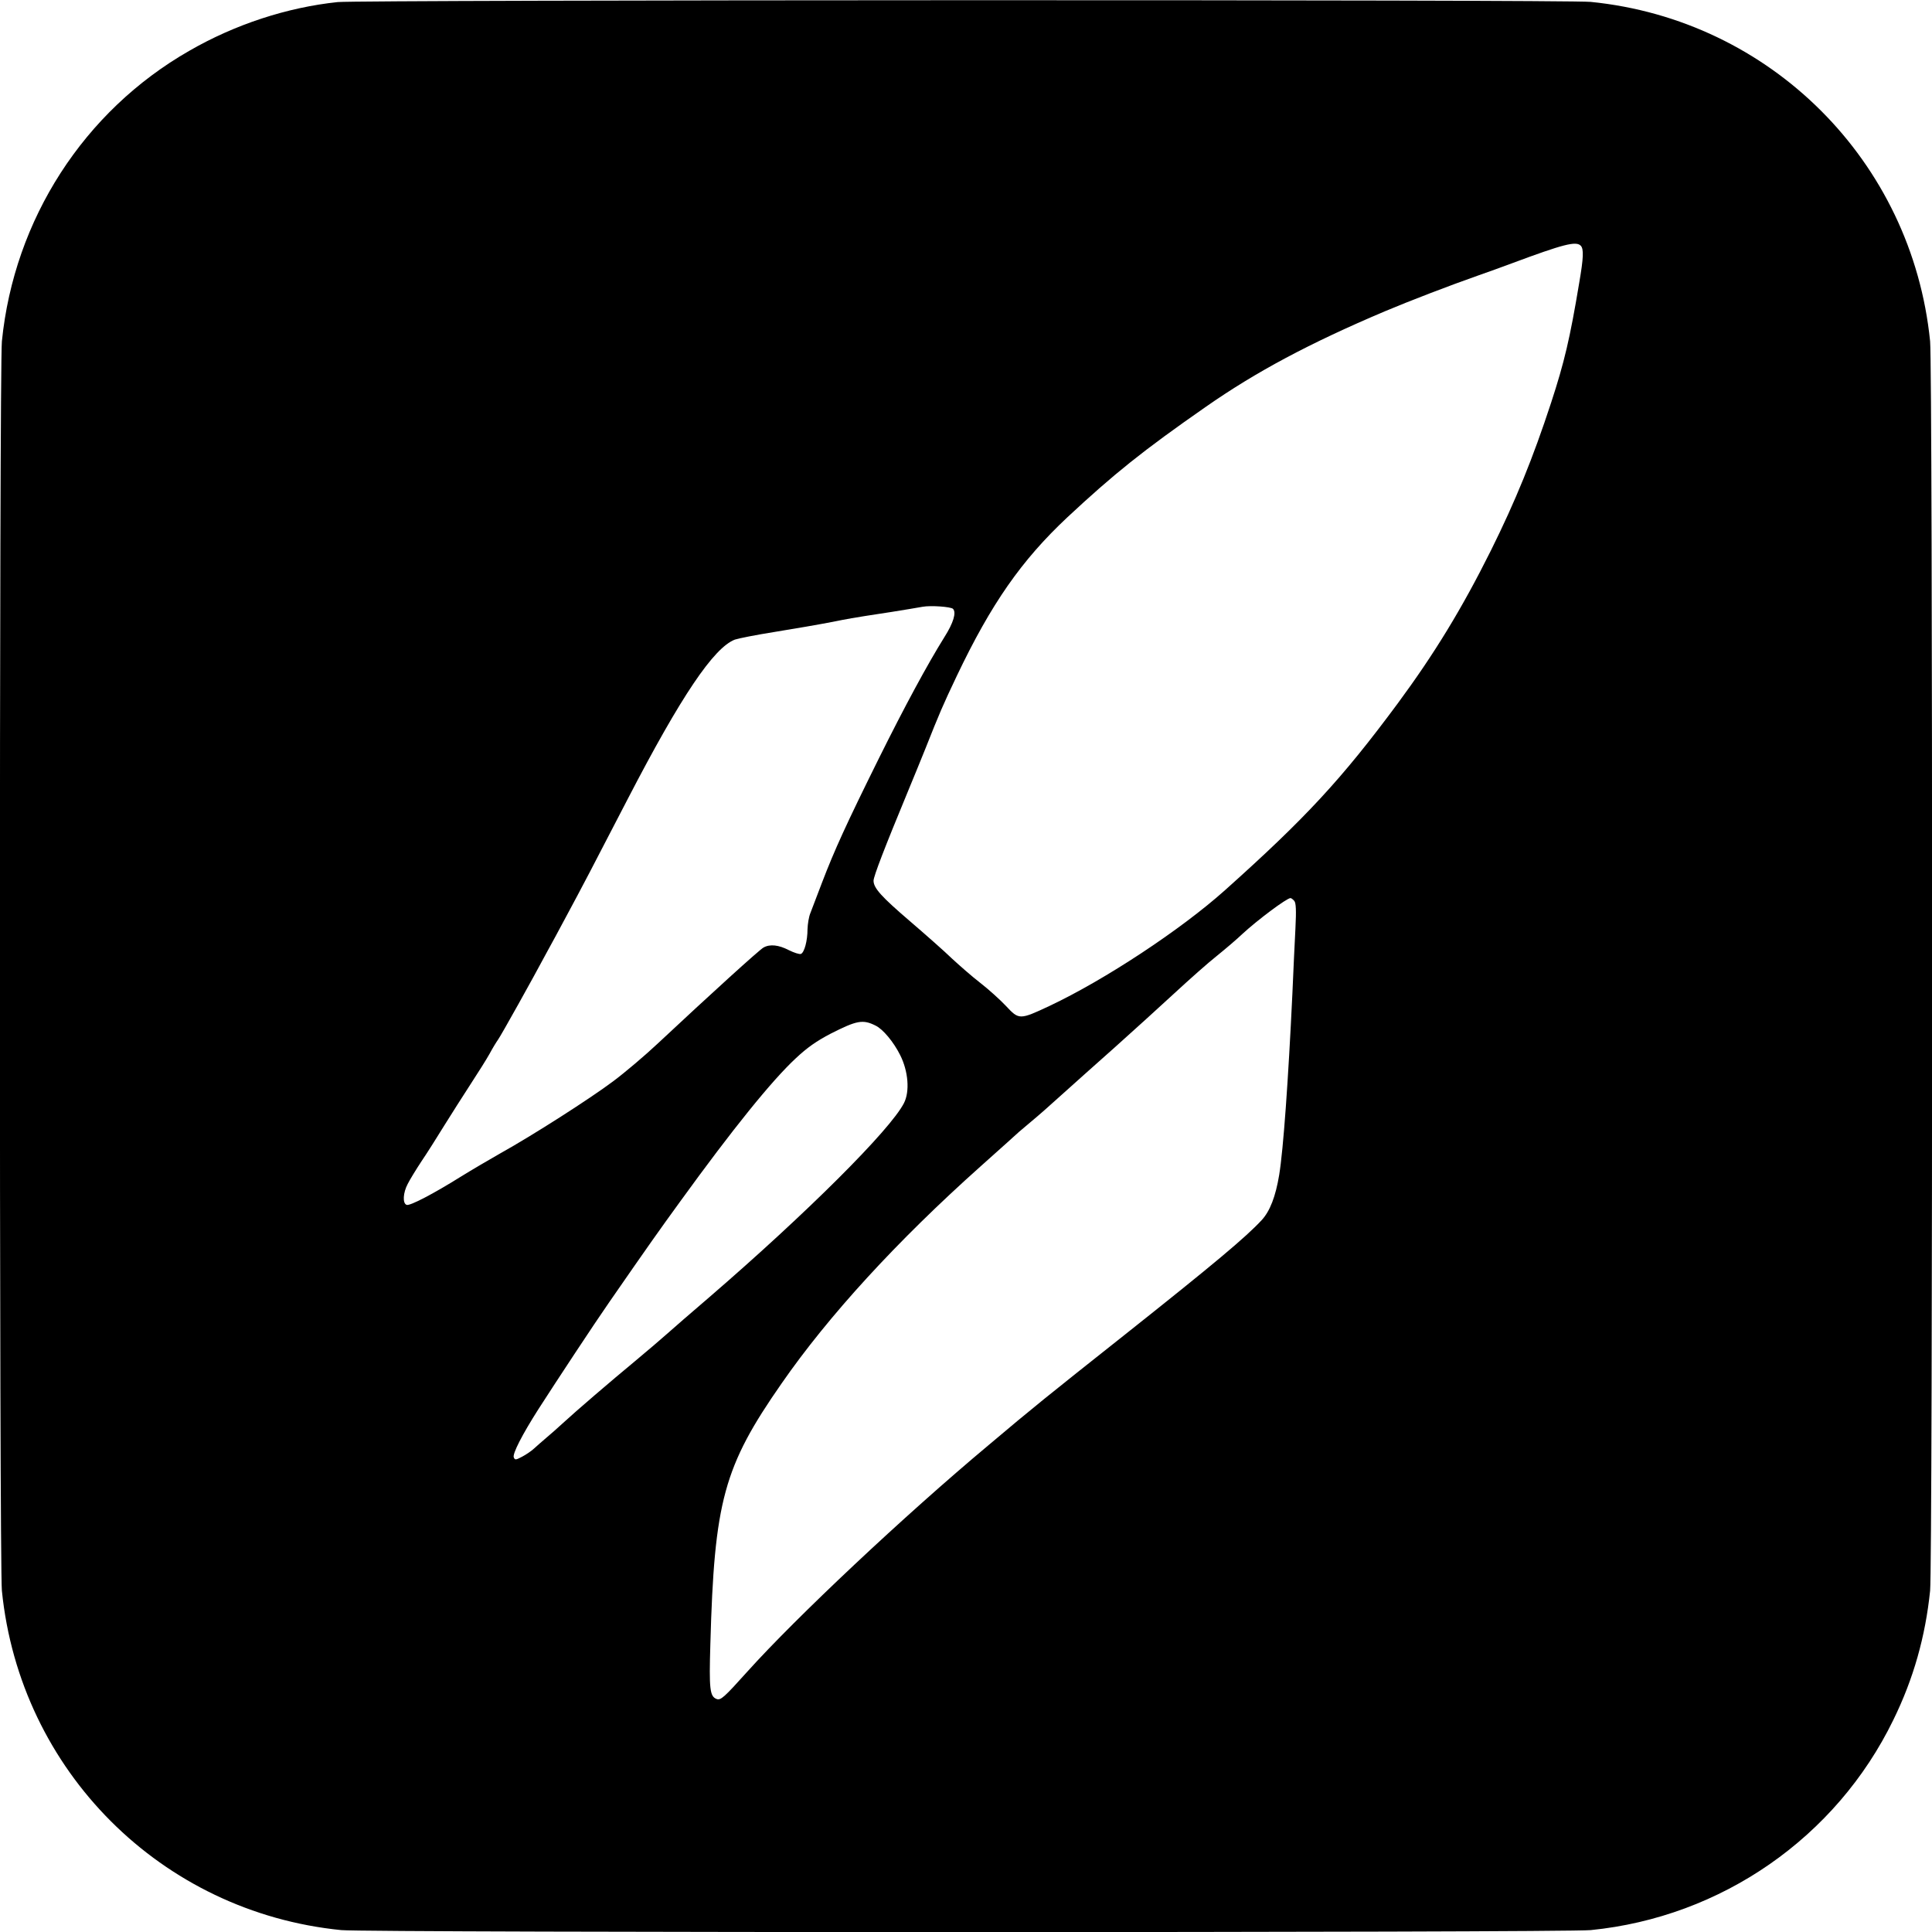
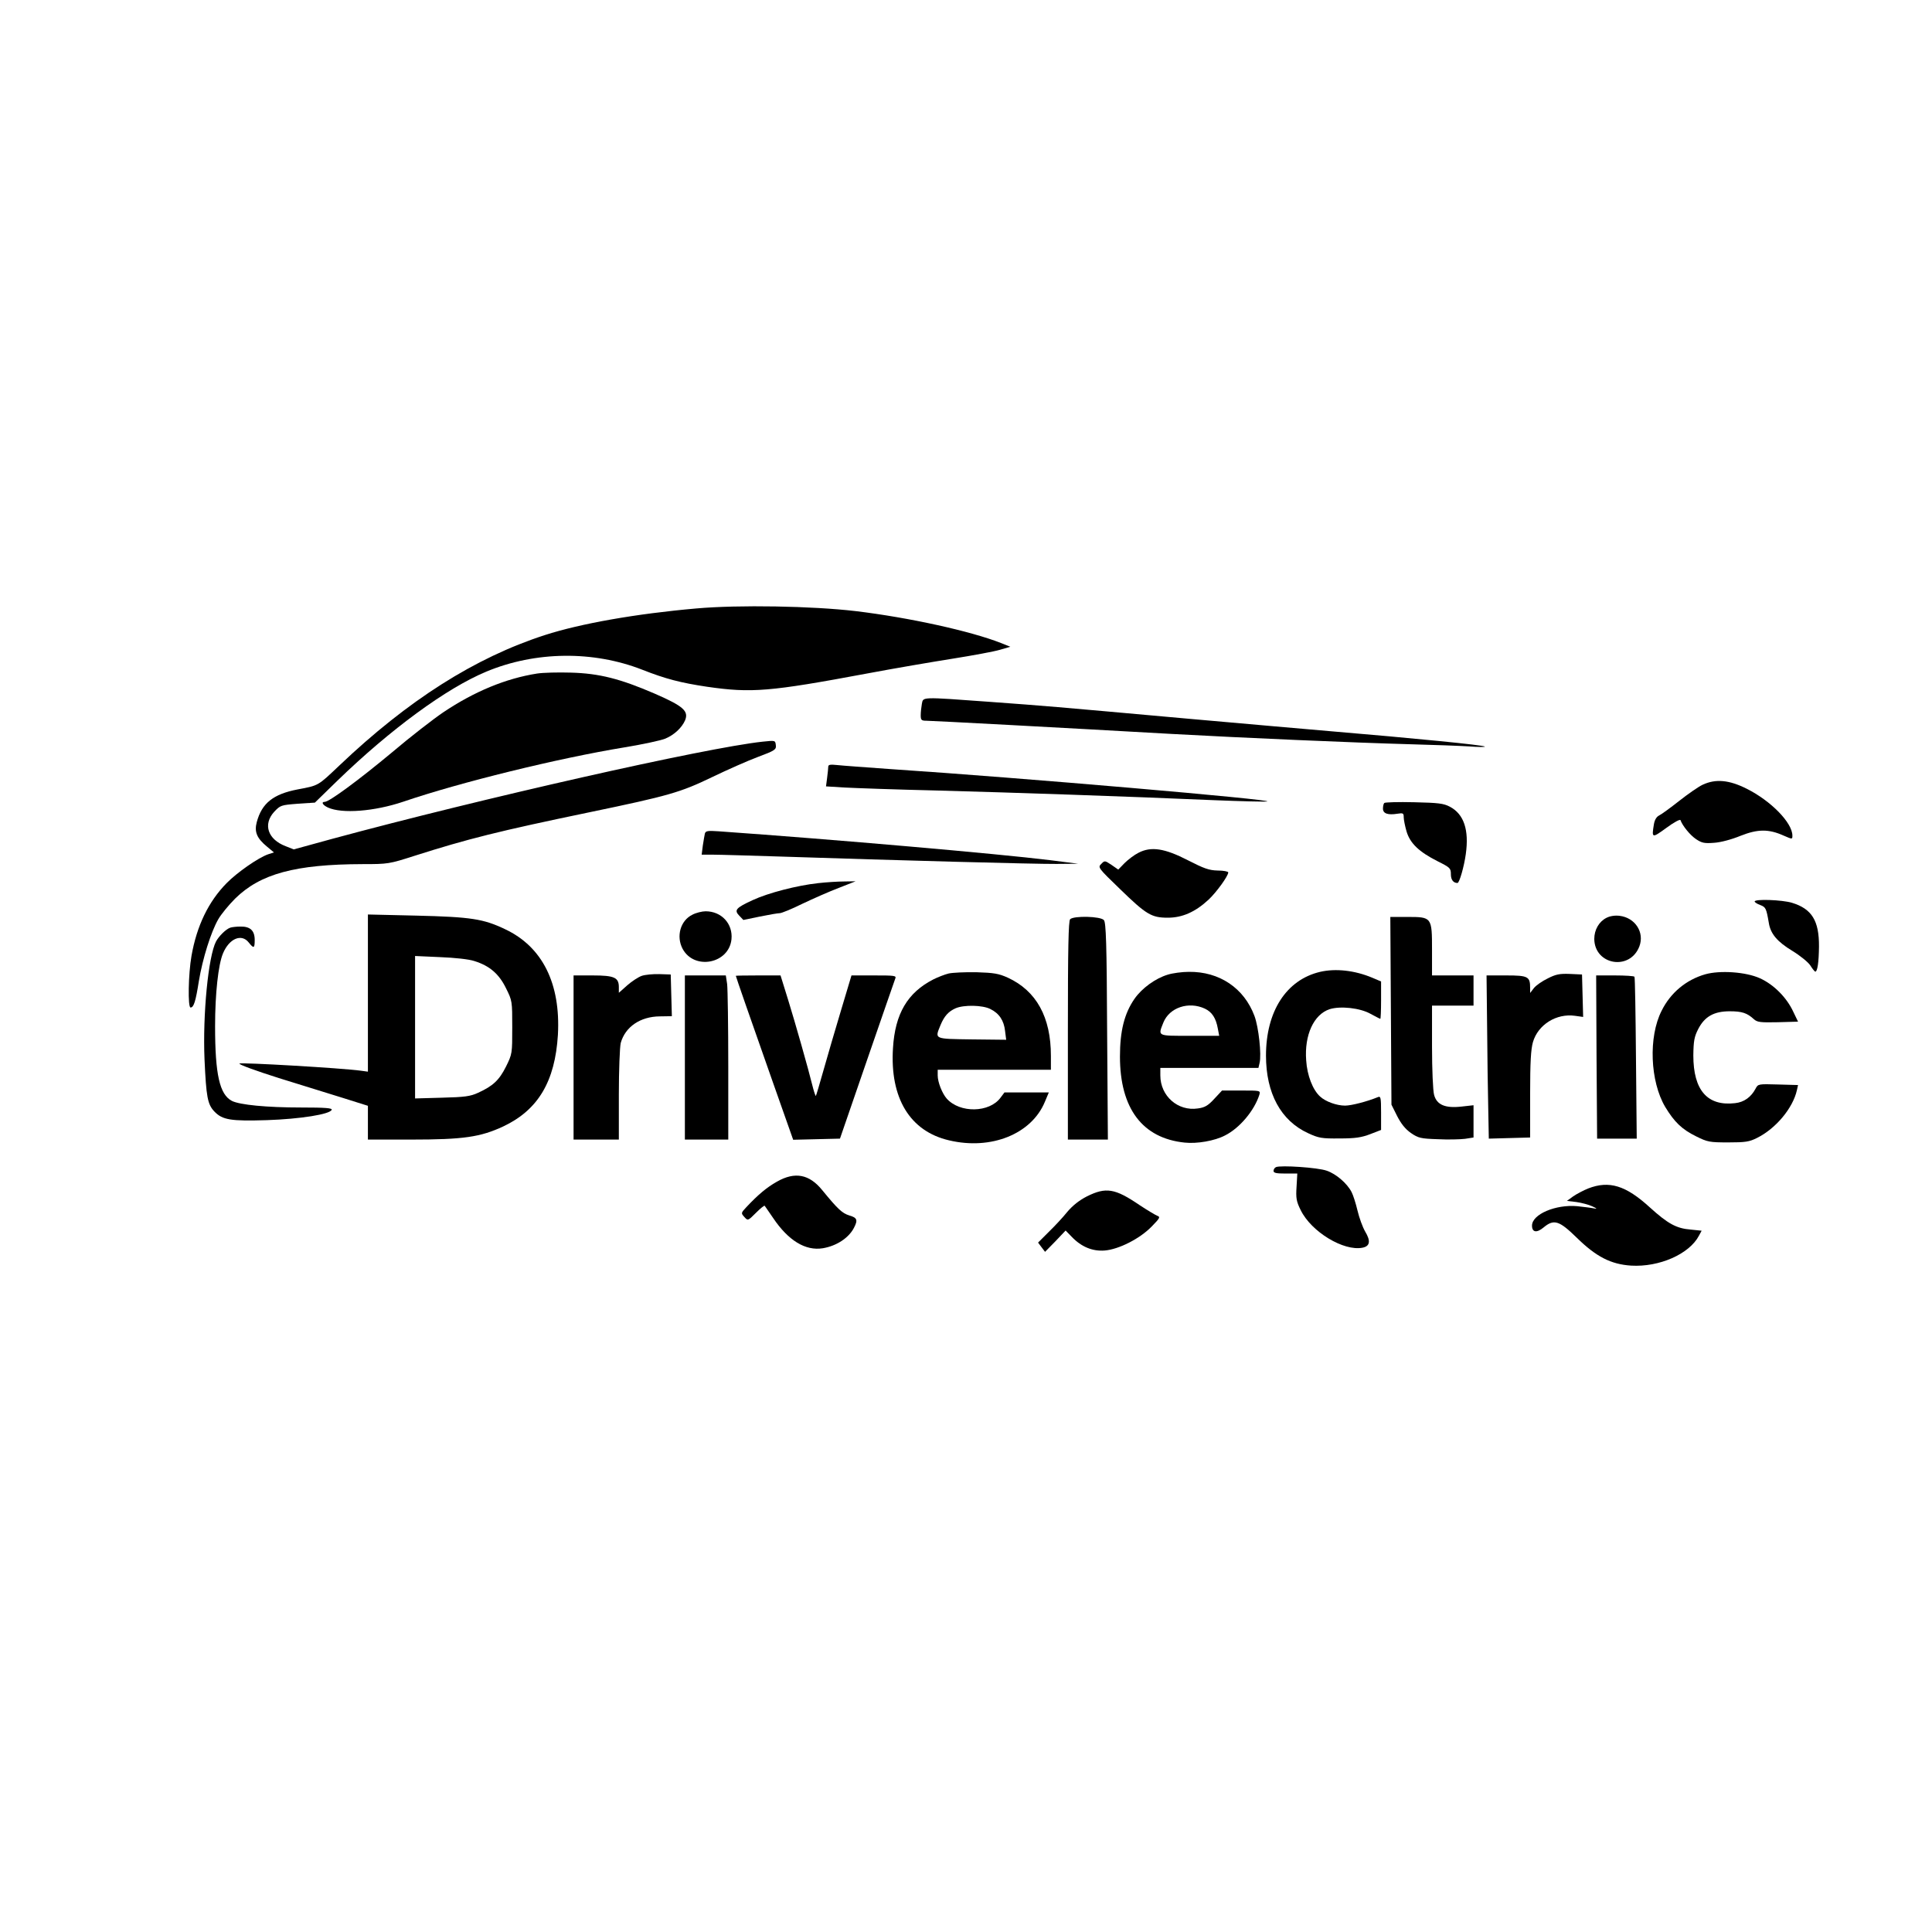
<svg xmlns="http://www.w3.org/2000/svg" version="1.0" width="1024pt" height="1024pt" viewBox="0 0 1024 1024" preserveAspectRatio="xMidYMid meet">
  <g transform="translate(0,1024) scale(0.1,-0.1)" fill="#000000" stroke="none">
-     <path d="M1790 10229 c-267 -28 -544 -118 -788 -259 -557 -319 -927 -892 -992 -1539 -14 -143 -14 -6479 0 -6622 96 -955 845 -1704 1799 -1799 143 -14 6479 -14 6622 0 693 69 1301 491 1604 1114 107 218 170 442 195 685 14 143 14 6479 0 6622 -96 955 -846 1704 -1799 1799 -129 13 -6516 11 -6641 -1z m6588 -1291 c17 -17 15 -65 -8 -198 -49 -295 -79 -421 -149 -635 -96 -293 -188 -519 -319 -783 -154 -309 -300 -548 -495 -812 -297 -401 -487 -606 -914 -988 -236 -211 -637 -475 -929 -613 -160 -75 -163 -75 -232 -1 -31 33 -93 89 -137 123 -44 34 -111 93 -150 129 -38 37 -140 127 -225 200 -148 127 -190 173 -190 212 0 23 59 176 182 473 30 72 71 173 92 225 77 194 92 229 167 387 183 384 343 613 586 841 248 231 400 353 733 585 268 187 551 338 950 507 128 54 344 137 495 190 50 17 131 47 180 65 271 101 338 118 363 93z m-3327 -1925 c19 -19 2 -75 -45 -149 -91 -146 -212 -370 -348 -644 -174 -351 -236 -488 -300 -655 -27 -71 -56 -146 -63 -165 -8 -19 -14 -57 -15 -85 0 -62 -17 -124 -35 -131 -7 -3 -36 6 -64 20 -54 28 -100 33 -134 14 -20 -10 -283 -249 -562 -510 -66 -62 -172 -152 -235 -199 -124 -93 -429 -288 -600 -383 -58 -33 -150 -87 -205 -121 -147 -92 -273 -158 -290 -151 -22 8 -19 64 6 111 11 22 44 76 73 120 30 44 84 130 121 190 38 61 101 160 140 220 40 61 85 133 100 160 15 28 35 61 45 75 17 24 180 316 259 464 22 39 69 127 106 196 76 141 136 255 322 615 283 546 456 802 568 845 17 6 112 25 213 41 100 16 238 40 305 53 67 14 145 27 172 31 44 6 233 36 305 49 44 8 150 0 161 -11z m1809 -1548 c9 -11 11 -49 6 -147 -4 -73 -11 -227 -16 -343 -22 -463 -48 -828 -70 -962 -19 -115 -49 -192 -92 -239 -83 -90 -251 -231 -726 -608 -415 -329 -485 -385 -723 -586 -446 -373 -1019 -912 -1278 -1200 -124 -138 -141 -153 -163 -145 -36 14 -40 52 -33 290 21 759 70 941 378 1383 249 359 612 755 1052 1148 110 98 202 181 205 184 3 3 32 27 65 55 33 27 107 92 165 145 58 52 184 165 280 250 95 85 237 214 314 285 78 72 179 162 226 199 47 38 108 90 135 116 79 73 235 190 255 190 4 0 13 -7 20 -15z m-2219 -661 c39 -19 95 -86 130 -156 43 -85 52 -193 20 -255 -72 -141 -514 -582 -1031 -1028 -96 -82 -197 -170 -225 -195 -28 -25 -104 -90 -170 -145 -127 -105 -310 -262 -385 -331 -25 -23 -63 -57 -85 -75 -22 -19 -51 -44 -65 -57 -14 -13 -42 -32 -63 -43 -34 -18 -38 -18 -44 -3 -7 19 44 119 130 254 97 151 298 456 376 568 214 309 263 378 377 535 276 381 483 638 612 758 61 57 108 90 184 130 140 71 171 77 239 43z" />
+     <path d="M3690 7015 c-319 -28 -613 -80 -802 -141 -371 -120 -725 -345 -1089 -691 -115 -109 -109 -106 -221 -127 -130 -25 -190 -73 -217 -173 -14 -52 0 -86 55 -131 l36 -30 -31 -10 c-52 -18 -164 -96 -219 -152 -97 -98 -159 -227 -187 -386 -17 -97 -20 -274 -5 -274 17 0 27 32 44 140 20 120 64 260 103 328 15 26 55 75 89 109 134 132 319 182 676 183 135 0 141 1 275 44 283 90 442 130 928 231 419 87 481 105 647 185 81 39 191 88 245 108 91 34 98 39 95 63 -3 25 -3 25 -70 18 -305 -33 -1486 -300 -2281 -515 l-204 -56 -43 17 c-95 36 -121 116 -61 182 33 35 36 36 125 43 l91 6 118 115 c284 275 579 491 790 579 261 109 568 112 828 10 122 -48 202 -69 343 -90 235 -34 332 -26 846 70 143 27 349 62 456 79 107 17 220 38 250 47 l55 16 -50 20 c-160 63 -487 135 -770 169 -229 27 -620 34 -845 14z" />
+     <path d="M2846 6670 c-165 -26 -332 -95 -496 -205 -52 -35 -176 -131 -275 -215 -173 -144 -330 -260 -354 -260 -20 0 -11 -17 17 -30 74 -34 246 -21 400 31 299 102 819 230 1173 288 97 16 194 37 215 46 48 20 88 58 105 97 20 49 -8 75 -162 142 -181 78 -292 107 -444 111 -66 2 -147 0 -179 -5z" />
+     <path d="M4886 6509 c-3 -17 -6 -44 -6 -60 0 -25 4 -29 29 -29 30 0 719 -37 1301 -70 381 -21 950 -46 1275 -55 116 -3 251 -8 300 -11 50 -4 88 -4 85 -1 -7 8 -374 44 -825 82 -99 8 -432 38 -740 65 -768 69 -746 67 -1058 90 -371 27 -353 27 -361 -11z" />
+     <path d="M4390 6177 c0 -8 -3 -35 -6 -59 l-6 -46 98 -6 c55 -3 277 -11 494 -16 409 -11 999 -31 1461 -51 147 -6 275 -9 285 -7 47 9 -1307 126 -2001 172 -126 9 -251 18 -277 21 -37 4 -48 2 -48 -8z" />
+     <path d="M9025 6081 c-22 -10 -78 -49 -125 -86 -47 -37 -95 -72 -106 -77 -14 -7 -24 -23 -28 -47 -12 -74 -11 -75 66 -19 42 31 73 47 75 41 10 -29 51 -80 83 -101 30 -20 44 -23 95 -19 35 2 94 18 140 37 91 36 149 37 229 1 46 -20 46 -20 46 0 0 68 -113 184 -243 249 -92 46 -163 53 -232 21z" />
+     <path d="M7337 5984 c-4 -4 -7 -17 -7 -30 0 -26 26 -35 76 -27 31 5 34 3 34 -19 0 -13 7 -47 15 -75 19 -63 66 -108 165 -158 66 -33 70 -37 70 -69 0 -29 13 -46 35 -46 10 0 35 87 44 153 18 128 -10 212 -84 251 -34 18 -61 21 -190 24 -83 2 -154 0 -158 -4z" />
+     <path d="M3736 5822 c-2 -9 -7 -38 -11 -64 l-6 -48 63 0 c35 0 196 -5 358 -10 606 -20 1349 -40 1460 -39 l115 1 -150 19 c-277 34 -1134 109 -1757 153 -57 4 -68 2 -72 -12z" />
+     <path d="M6034 5720 c-22 -11 -55 -36 -74 -55 l-33 -34 -36 25 c-35 23 -36 24 -54 5 -19 -18 -17 -21 98 -132 141 -137 168 -153 255 -153 76 0 145 30 215 95 42 39 105 126 105 145 0 5 -25 10 -56 10 -46 1 -73 11 -157 54 -124 64 -196 75 -263 40z" />
+     <path d="M4335 5559 c-109 -12 -262 -51 -346 -90 -89 -41 -99 -53 -71 -82 l22 -23 87 18 c49 10 96 18 106 18 9 0 64 22 120 50 57 27 143 65 193 84 l89 35 -60 -1 c-33 0 -96 -4 -140 -9z" />
+     <path d="M9300 5462 c0 -4 13 -13 30 -19 29 -11 32 -18 45 -94 9 -58 44 -100 125 -149 41 -25 84 -60 95 -77 11 -18 23 -32 26 -33 12 0 19 49 20 133 1 137 -38 200 -143 232 -53 16 -198 21 -198 7z" />
+     <path d="M3670 5392 c-64 -31 -87 -115 -52 -181 62 -115 246 -79 259 51 8 82 -53 148 -137 148 -19 0 -51 -8 -70 -18z" />
+     <path d="M1950 4976 l0 -416 -37 5 c-101 14 -637 45 -644 38 -5 -5 89 -39 209 -77 119 -37 274 -85 345 -107 l127 -40 0 -90 0 -89 229 0 c277 0 367 13 489 70 184 87 274 238 289 485 15 272 -82 467 -280 560 -115 55 -181 65 -469 72 l-258 6 0 -417z m565 170 c80 -25 130 -68 167 -144 33 -66 33 -69 33 -207 0 -139 0 -141 -33 -208 -36 -72 -69 -103 -148 -139 -41 -19 -71 -23 -191 -26 l-143 -4 0 377 0 378 133 -6 c77 -3 153 -11 182 -21z" />
+     <path d="M8514 5375 c-39 -20 -64 -63 -64 -112 2 -138 189 -170 239 -39 28 74 -22 152 -105 162 -24 3 -51 -1 -70 -11z" />
+     <path d="M5672 5368 c-9 -9 -12 -154 -12 -590 l0 -578 106 0 106 0 -4 573 c-2 468 -6 577 -17 590 -17 21 -160 24 -179 5z" />
+     <path d="M7372 4883 l3 -498 30 -60 c21 -41 43 -69 73 -90 39 -27 52 -30 142 -33 55 -3 120 -1 145 2 l45 7 0 85 0 86 -63 -7 c-87 -10 -132 9 -146 62 -6 21 -11 133 -11 256 l0 217 110 0 110 0 0 80 0 80 -110 0 -110 0 0 135 c0 174 -1 175 -130 175 l-91 0 3 -497z" />
+     <path d="M1220 5323 c-23 -8 -60 -45 -75 -73 -41 -79 -71 -387 -61 -625 9 -199 16 -238 52 -276 43 -45 87 -52 279 -46 176 6 335 31 343 55 3 9 -35 12 -160 12 -186 0 -327 14 -369 35 -65 34 -89 140 -89 396 0 173 17 327 42 386 33 79 98 106 136 58 27 -34 32 -32 32 13 0 50 -24 72 -76 71 -21 0 -46 -3 -54 -6z" />
+     <path d="M6997 5089 c-179 -42 -287 -209 -287 -444 0 -200 79 -345 223 -411 56 -26 72 -29 167 -28 84 0 116 5 163 23 l57 22 0 91 c0 82 -2 89 -17 83 -56 -23 -140 -45 -174 -45 -44 0 -103 21 -132 48 -39 35 -69 112 -74 192 -10 134 40 243 124 271 57 18 162 7 218 -25 26 -14 49 -26 51 -26 2 0 4 44 4 99 l0 99 -47 20 c-93 39 -194 50 -276 31z" />
+     <path d="M5027 5080 c-20 -5 -56 -19 -80 -31 -137 -70 -203 -182 -214 -364 -17 -265 90 -441 297 -489 223 -53 437 33 508 204 l21 50 -118 0 -117 0 -21 -28 c-59 -80 -215 -83 -285 -5 -24 27 -48 87 -48 123 l0 30 300 0 300 0 0 74 c0 205 -77 344 -228 414 -49 22 -73 26 -167 29 -60 1 -127 -2 -148 -7z m222 -188 c47 -23 72 -61 78 -116 l6 -47 -182 2 c-203 3 -197 0 -166 76 20 48 42 72 80 89 44 19 143 17 184 -4z" />
+     <path d="M6189 5074 c-66 -20 -137 -72 -176 -128 -54 -78 -77 -171 -77 -306 0 -275 119 -433 343 -456 65 -7 159 9 214 38 78 39 156 133 182 216 6 22 5 22 -96 22 l-102 0 -41 -44 c-33 -36 -50 -46 -87 -51 -106 -16 -199 66 -199 175 l0 40 260 0 260 0 6 26 c11 44 -5 190 -27 249 -55 148 -186 236 -348 234 -36 0 -87 -7 -112 -15z m197 -180 c38 -18 59 -50 69 -107 l7 -37 -156 0 c-174 0 -169 -3 -140 70 32 80 134 114 220 74z" />
+     <path d="M9038 5076 c-101 -29 -184 -98 -231 -193 -71 -139 -61 -375 19 -510 49 -81 89 -119 164 -156 60 -30 72 -32 170 -32 90 0 112 3 153 24 99 49 190 158 211 253 l6 27 -106 3 c-104 3 -106 3 -119 -22 -24 -45 -61 -72 -109 -77 -147 -17 -221 69 -221 253 1 77 5 99 26 140 34 66 83 94 167 94 65 0 92 -9 128 -42 18 -16 34 -18 127 -16 l107 3 -25 52 c-35 76 -104 145 -177 178 -75 34 -212 43 -290 21z" />
+     <path d="M3402 5068 c-18 -6 -53 -29 -77 -50 l-45 -40 0 30 c0 51 -24 62 -138 62 l-102 0 0 -435 0 -435 120 0 120 0 0 238 c0 132 5 253 10 274 24 86 104 140 207 141 l64 1 -3 110 -3 111 -60 2 c-33 1 -75 -3 -93 -9z" />
+     <path d="M8203 5054 c-29 -14 -62 -37 -73 -51 l-20 -26 0 27 c0 60 -11 66 -126 66 l-105 0 3 -272 c1 -150 4 -345 6 -433 l3 -160 109 3 110 3 0 228 c0 173 4 239 15 278 27 92 124 153 223 139 l43 -6 -3 113 -3 112 -65 3 c-54 2 -74 -2 -117 -24z" />
+     <path d="M3630 4635 l0 -435 115 0 115 0 0 389 c0 213 -3 409 -6 435 l-7 46 -108 0 -109 0 0 -435z" />
+     <path d="M3900 5068 c0 -4 81 -237 197 -566 l107 -303 124 3 124 3 143 415 c79 228 146 423 150 433 7 16 -2 17 -112 17 l-120 0 -56 -187 c-31 -104 -73 -246 -93 -318 -20 -71 -38 -132 -40 -134 -1 -1 -8 17 -14 40 -28 113 -95 347 -132 467 l-41 132 -119 0 c-65 0 -118 -1 -118 -2z" />
+     <path d="M8462 4638 l3 -433 105 0 105 0 -4 425 c-2 234 -5 428 -8 433 -2 4 -49 7 -104 7 l-99 0 2 -432z" />
+     <path d="M6763 4054 c-7 -3 -13 -12 -13 -20 0 -11 15 -14 63 -14 l63 0 -4 -70 c-4 -60 -1 -78 22 -124 56 -115 228 -219 328 -199 39 8 44 35 14 85 -14 24 -32 74 -41 112 -9 38 -23 82 -31 97 -23 46 -82 97 -132 114 -47 17 -245 30 -269 19z" />
+     <path d="M4118 3977 c-55 -31 -101 -70 -162 -135 -29 -31 -29 -32 -11 -52 19 -21 19 -21 62 22 23 23 44 40 46 37 2 -2 22 -32 45 -65 80 -119 171 -175 263 -160 72 12 137 54 165 108 22 42 17 54 -25 66 -38 12 -61 34 -143 134 -69 85 -145 99 -240 45z" />
+     <path d="M8418 3941 c-25 -10 -61 -29 -80 -42 l-33 -24 50 -6 c28 -4 66 -14 85 -23 24 -11 27 -15 10 -11 -14 3 -54 8 -91 12 -114 10 -239 -43 -239 -103 0 -36 25 -40 61 -10 55 46 83 37 176 -54 103 -101 181 -141 288 -148 149 -9 309 61 360 159 l14 26 -58 6 c-76 6 -121 31 -217 118 -127 116 -215 143 -326 100z" />
+     <path d="M5761 3899 c-41 -21 -75 -48 -104 -82 -23 -29 -68 -77 -99 -107 l-56 -56 18 -24 19 -25 55 56 54 57 33 -34 c51 -53 110 -77 174 -72 75 6 187 63 249 127 44 45 47 51 30 57 -10 4 -52 29 -93 56 -132 90 -179 97 -280 47z" />
  </g>
</svg>
